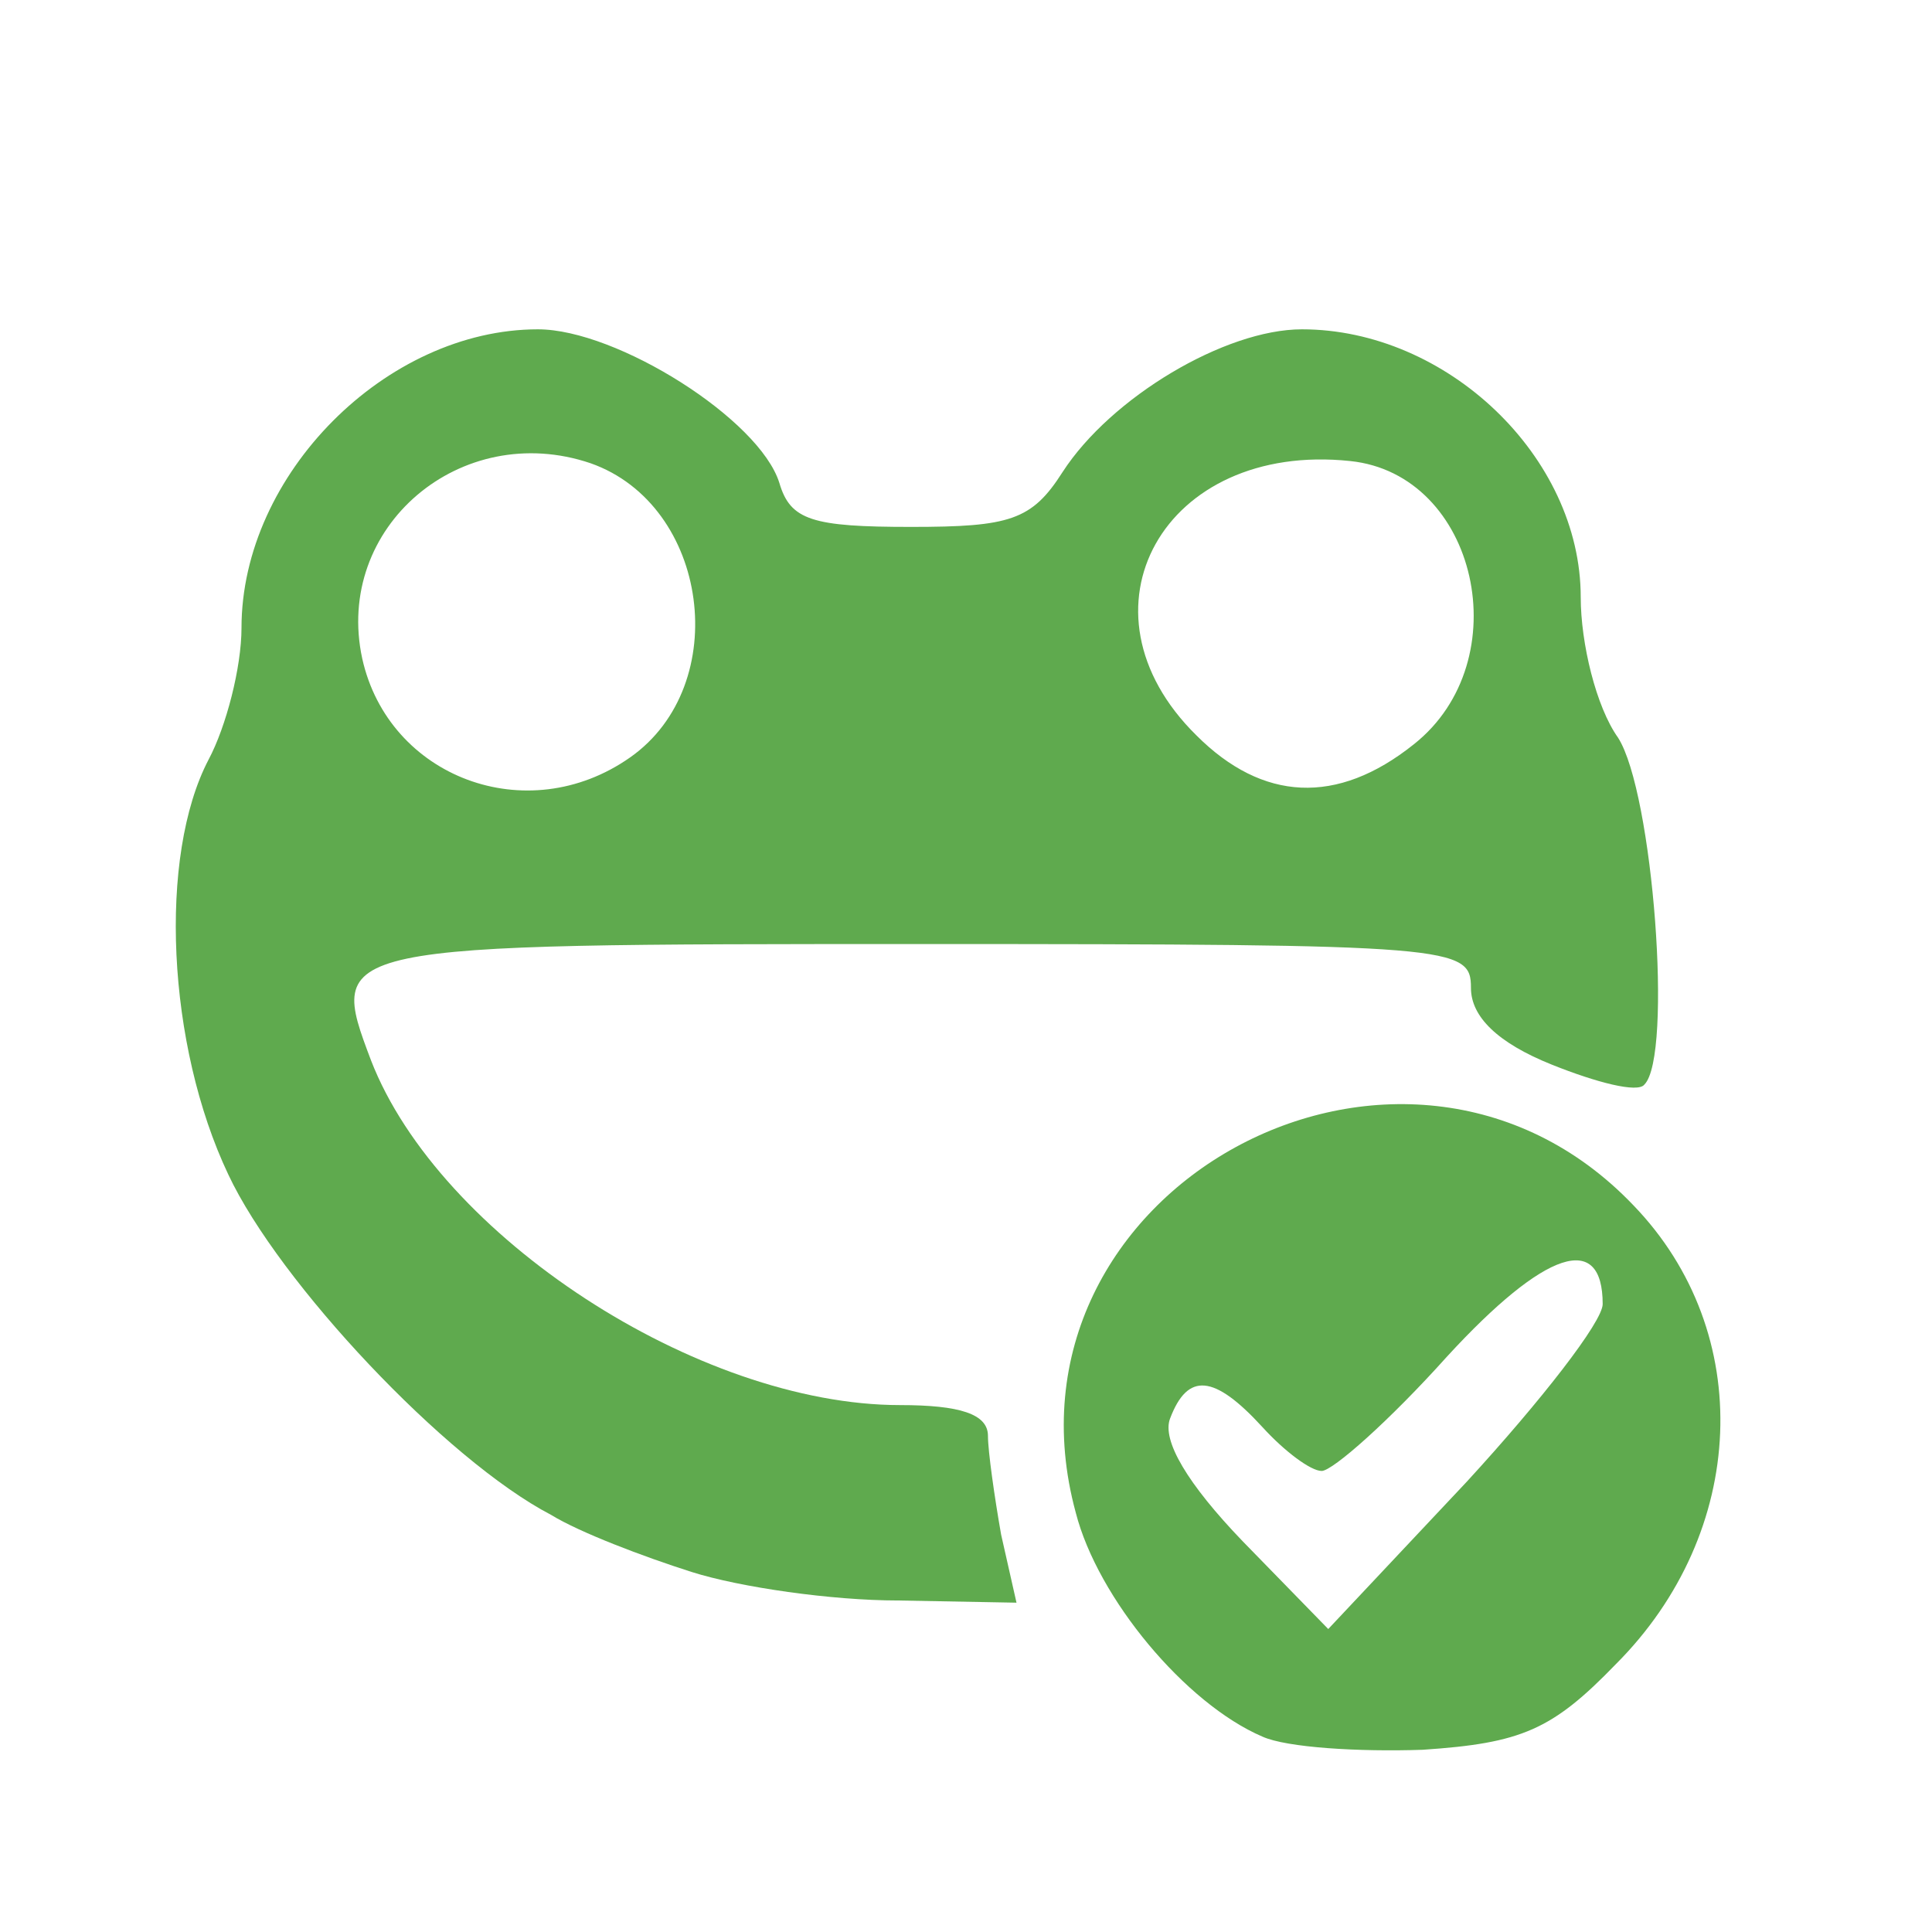
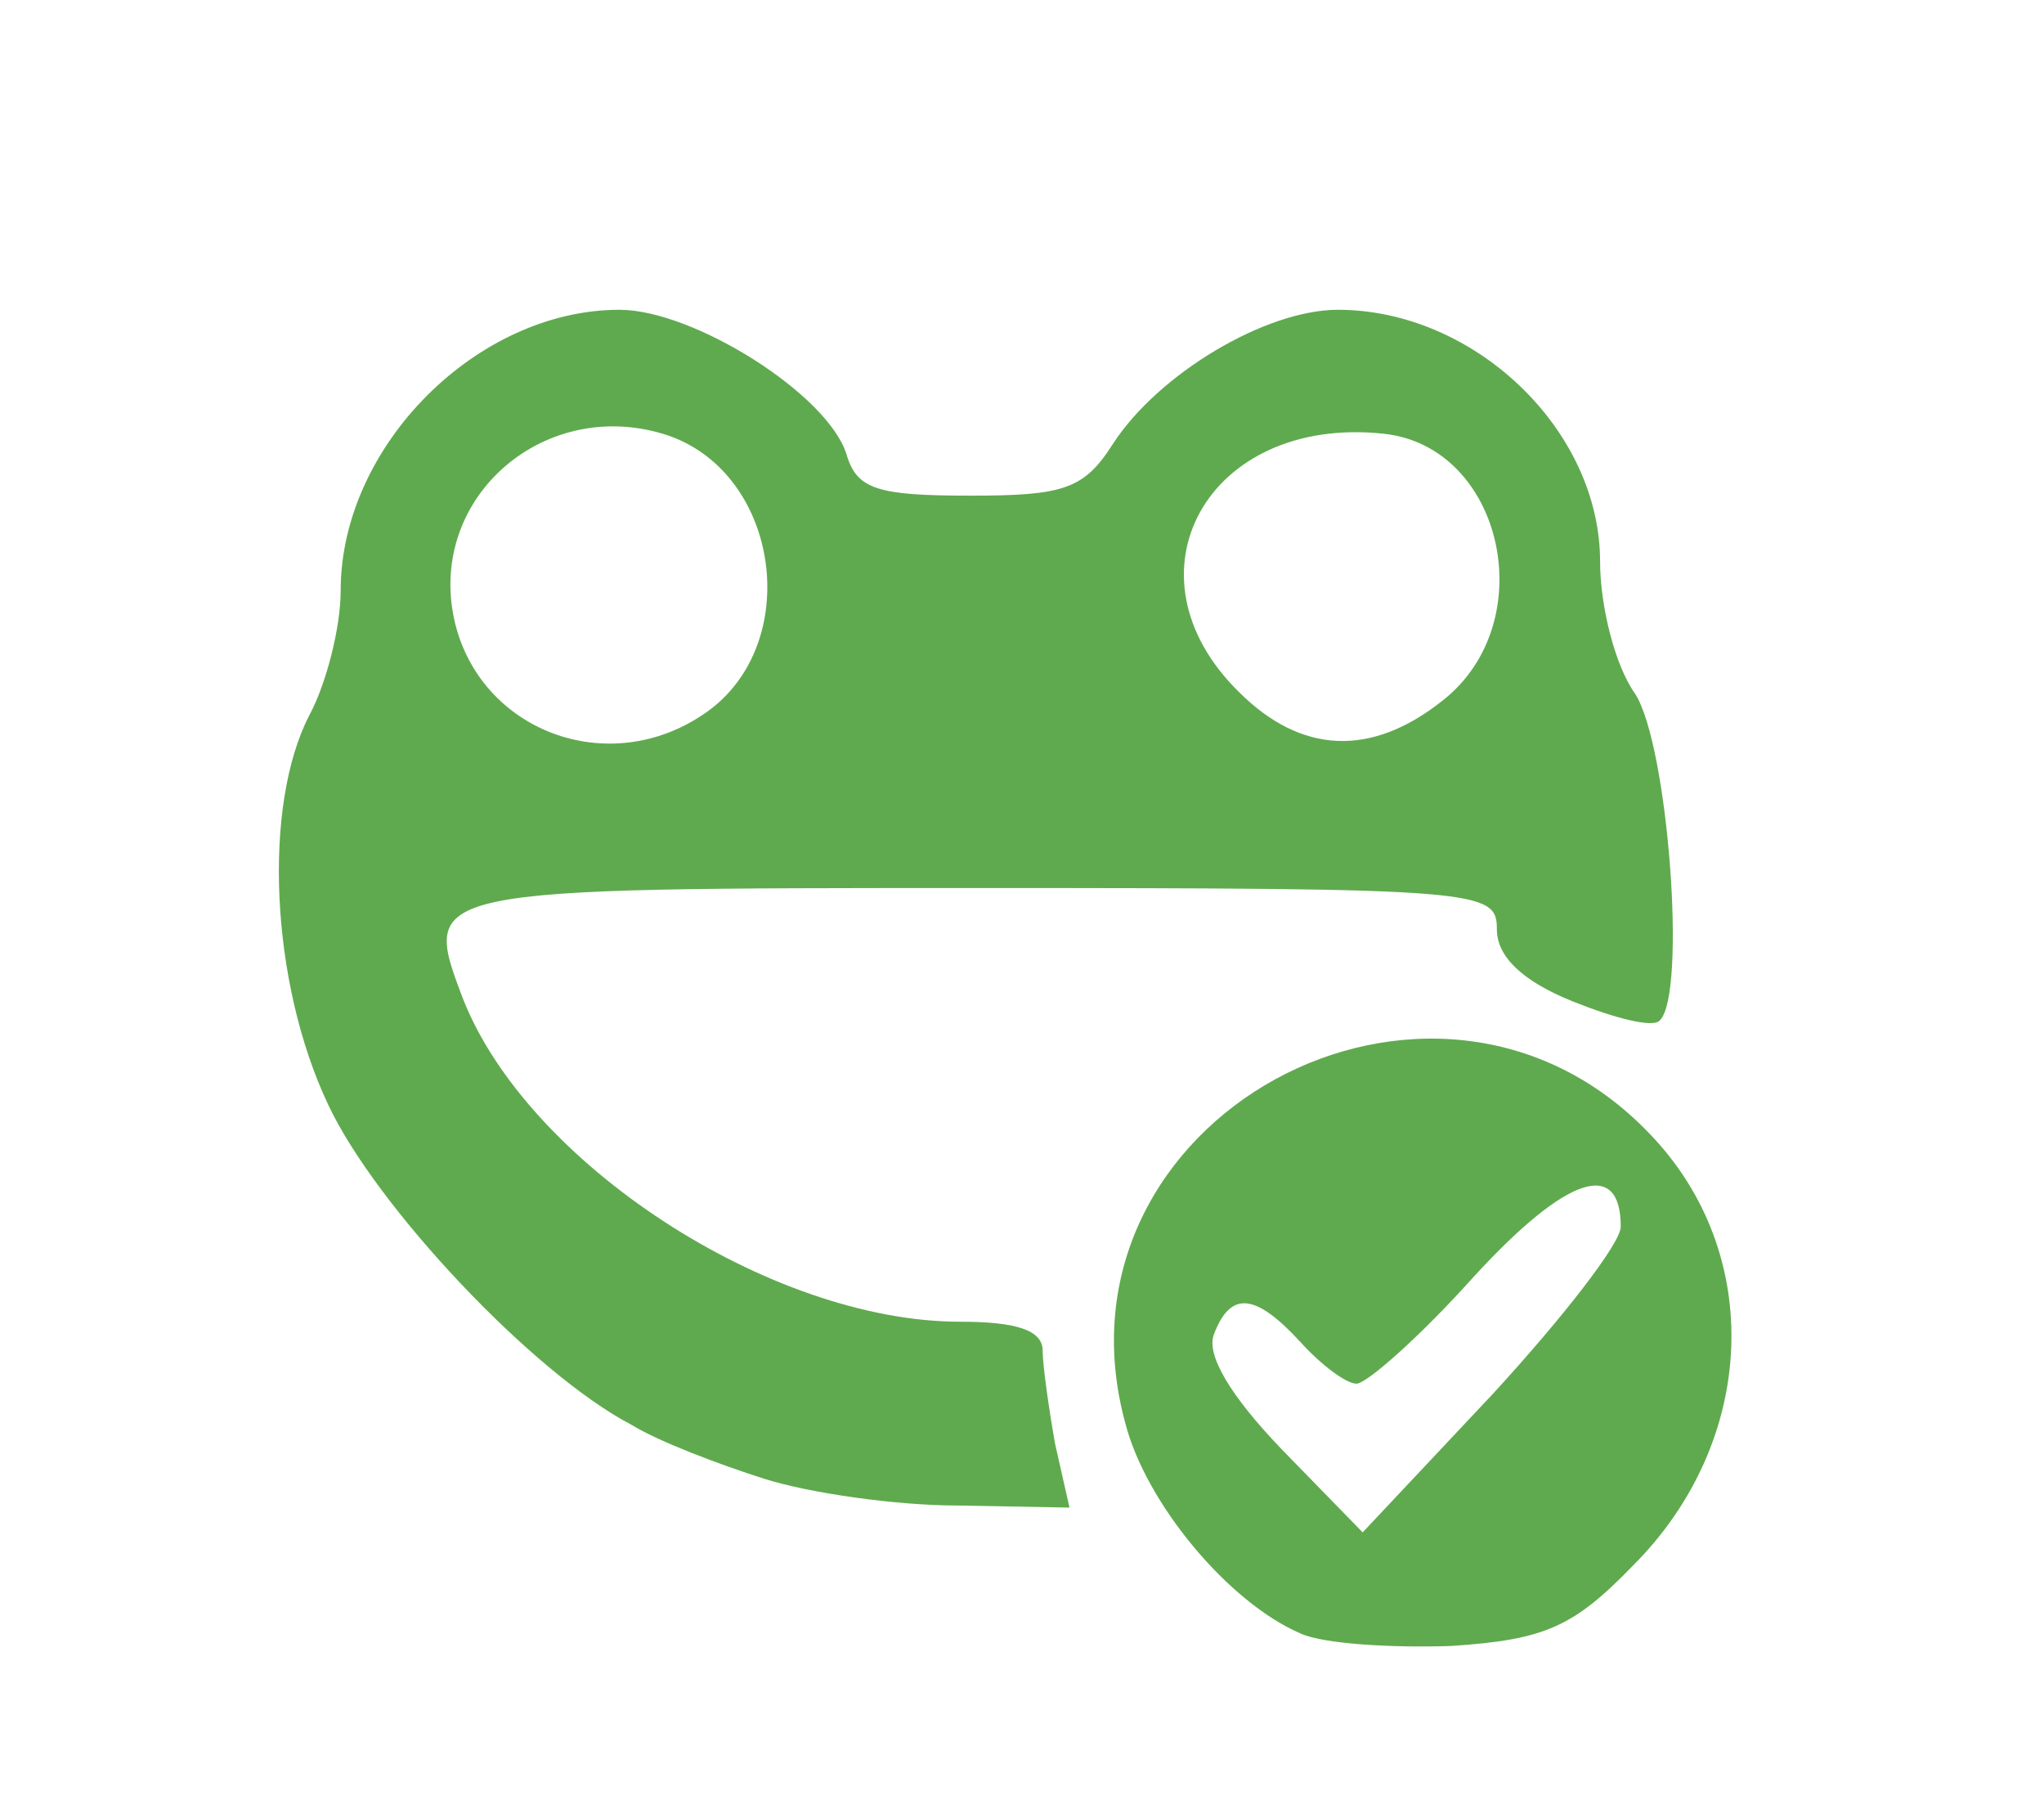
- <svg xmlns="http://www.w3.org/2000/svg" version="1.0" width="88px" height="88px" viewBox="0 0 88 88" preserveAspectRatio="xMidYMid meet">
+ <svg xmlns="http://www.w3.org/2000/svg" version="1.0" width="18px" height="16px" viewBox="0 0 88 88" preserveAspectRatio="xMidYMid meet">
  <g fill="none">
    <path d="M0 44 l0 -44 44 0 44 0 0 44 0 44 -44 0 -44 0 0 -44z m71.5 27.9 c1.9 -2.2 3.5 -4.7 3.5 -5.6 0 -0.9 -0.1 -1.4 -0.3 -1.2 -0.2 0.2 -2.7 3 -5.6 6.1 -3.7 4 -4.6 5.5 -3.2 5.1 1.1 -0.3 3.7 -2.3 5.6 -4.4z m-29.5 -3.4 c0 -1.1 -1.1 -1.5 -3.9 -1.5 -2.1 0 -5.8 -0.7 -8.2 -1.5 -2.7 -1 -3.9 -1.1 -3.2 -0.4 1.4 1.4 11 4.8 13.6 4.9 0.9 0 1.7 -0.7 1.7 -1.5z m22 -11 l3.4 -3.5 -3.6 0 c-2.5 0 -4.7 0.9 -6.9 2.8 l-3.3 2.7 3 0.6 c1.6 0.4 3.1 0.7 3.5 0.8 0.3 0 2 -1.5 3.9 -3.4z m-22.3 -17.3 c27.7 -0.2 28.2 -0.2 28.5 1.8 0.2 1.2 0.8 2 1.3 2 1.2 -0.1 0.7 -4.7 -0.7 -7.3 -0.9 -1.7 -1 -1.7 -3.5 0.3 -1.9 1.4 -4.1 2 -8 2 -6.8 0 -10.3 -2.9 -10.3 -8.5 l0 -3.5 -6.9 0 -6.8 0 -0.6 4.2 c-0.8 5.9 -3.4 7.8 -10.6 7.8 -3.5 0 -6.5 -0.6 -7.9 -1.6 -1.2 -0.8 -2.6 -1.3 -3.1 -0.9 -1.5 0.9 -2.3 6.3 -1.5 9.8 l0.8 3.2 0.6 -4.5 0.5 -4.5 28.2 -0.3z" />
  </g>
  <g fill="#5faa4e">
    <path d="M57.5 79.1 c-3.5 -1.5 -7.5 -6.3 -8.5 -10.2 -4 -14.7 14.9 -25 25.4 -14 5.6 5.8 5.2 14.9 -0.8 20.9 -2.9 3 -4.3 3.6 -8.8 3.9 -2.9 0.1 -6.2 -0.1 -7.3 -0.6z m15.5 -19.7 c0 -3.3 -2.6 -2.5 -7.1 2.4 -2.6 2.9 -5.2 5.2 -5.7 5.2 -0.5 0 -1.7 -0.9 -2.7 -2 -2.2 -2.4 -3.4 -2.5 -4.2 -0.4 -0.4 1 0.8 3 3.3 5.6 l3.9 4 6.3 -6.7 c3.4 -3.7 6.2 -7.3 6.2 -8.1z" />
    <path d="M31.5 71.6 c-2.2 -0.7 -5.1 -1.8 -6.4 -2.6 -4.8 -2.5 -12.4 -10.6 -14.7 -15.5 -2.8 -5.9 -3.2 -14.5 -0.9 -18.9 0.8 -1.5 1.5 -4.2 1.5 -6 0 -7 6.6 -13.6 13.5 -13.6 3.6 0 10.1 4.1 11 7 0.5 1.7 1.5 2 6 2 4.5 0 5.5 -0.3 6.9 -2.5 2.2 -3.4 7.4 -6.5 10.9 -6.5 6.6 0 12.7 5.8 12.7 12.2 0 2.1 0.7 5 1.7 6.4 1.6 2.5 2.5 14.5 1.2 15.8 -0.3 0.4 -2.2 -0.1 -4.2 -0.9 -2.5 -1 -3.7 -2.2 -3.7 -3.5 0 -1.9 -0.7 -2 -25 -2 -27.1 0 -27.1 0 -25.1 5.3 3.1 8 14.9 15.7 24.1 15.7 2.7 0 4 0.4 4 1.4 0 0.7 0.3 2.8 0.6 4.5 l0.7 3.1 -5.4 -0.1 c-3 0 -7.2 -0.6 -9.4 -1.3z m-2.8 -37.1 c4.7 -3.3 3.6 -11.5 -1.8 -13.4 -5.9 -2 -11.7 2.9 -10.4 8.9 1.2 5.4 7.5 7.8 12.2 4.5z m35.7 -0.6 c4.8 -3.8 2.9 -12.3 -2.9 -12.9 -8.5 -0.9 -12.8 6.8 -7 12.5 3 3 6.4 3.2 9.9 0.4z" />
  </g>
</svg>
